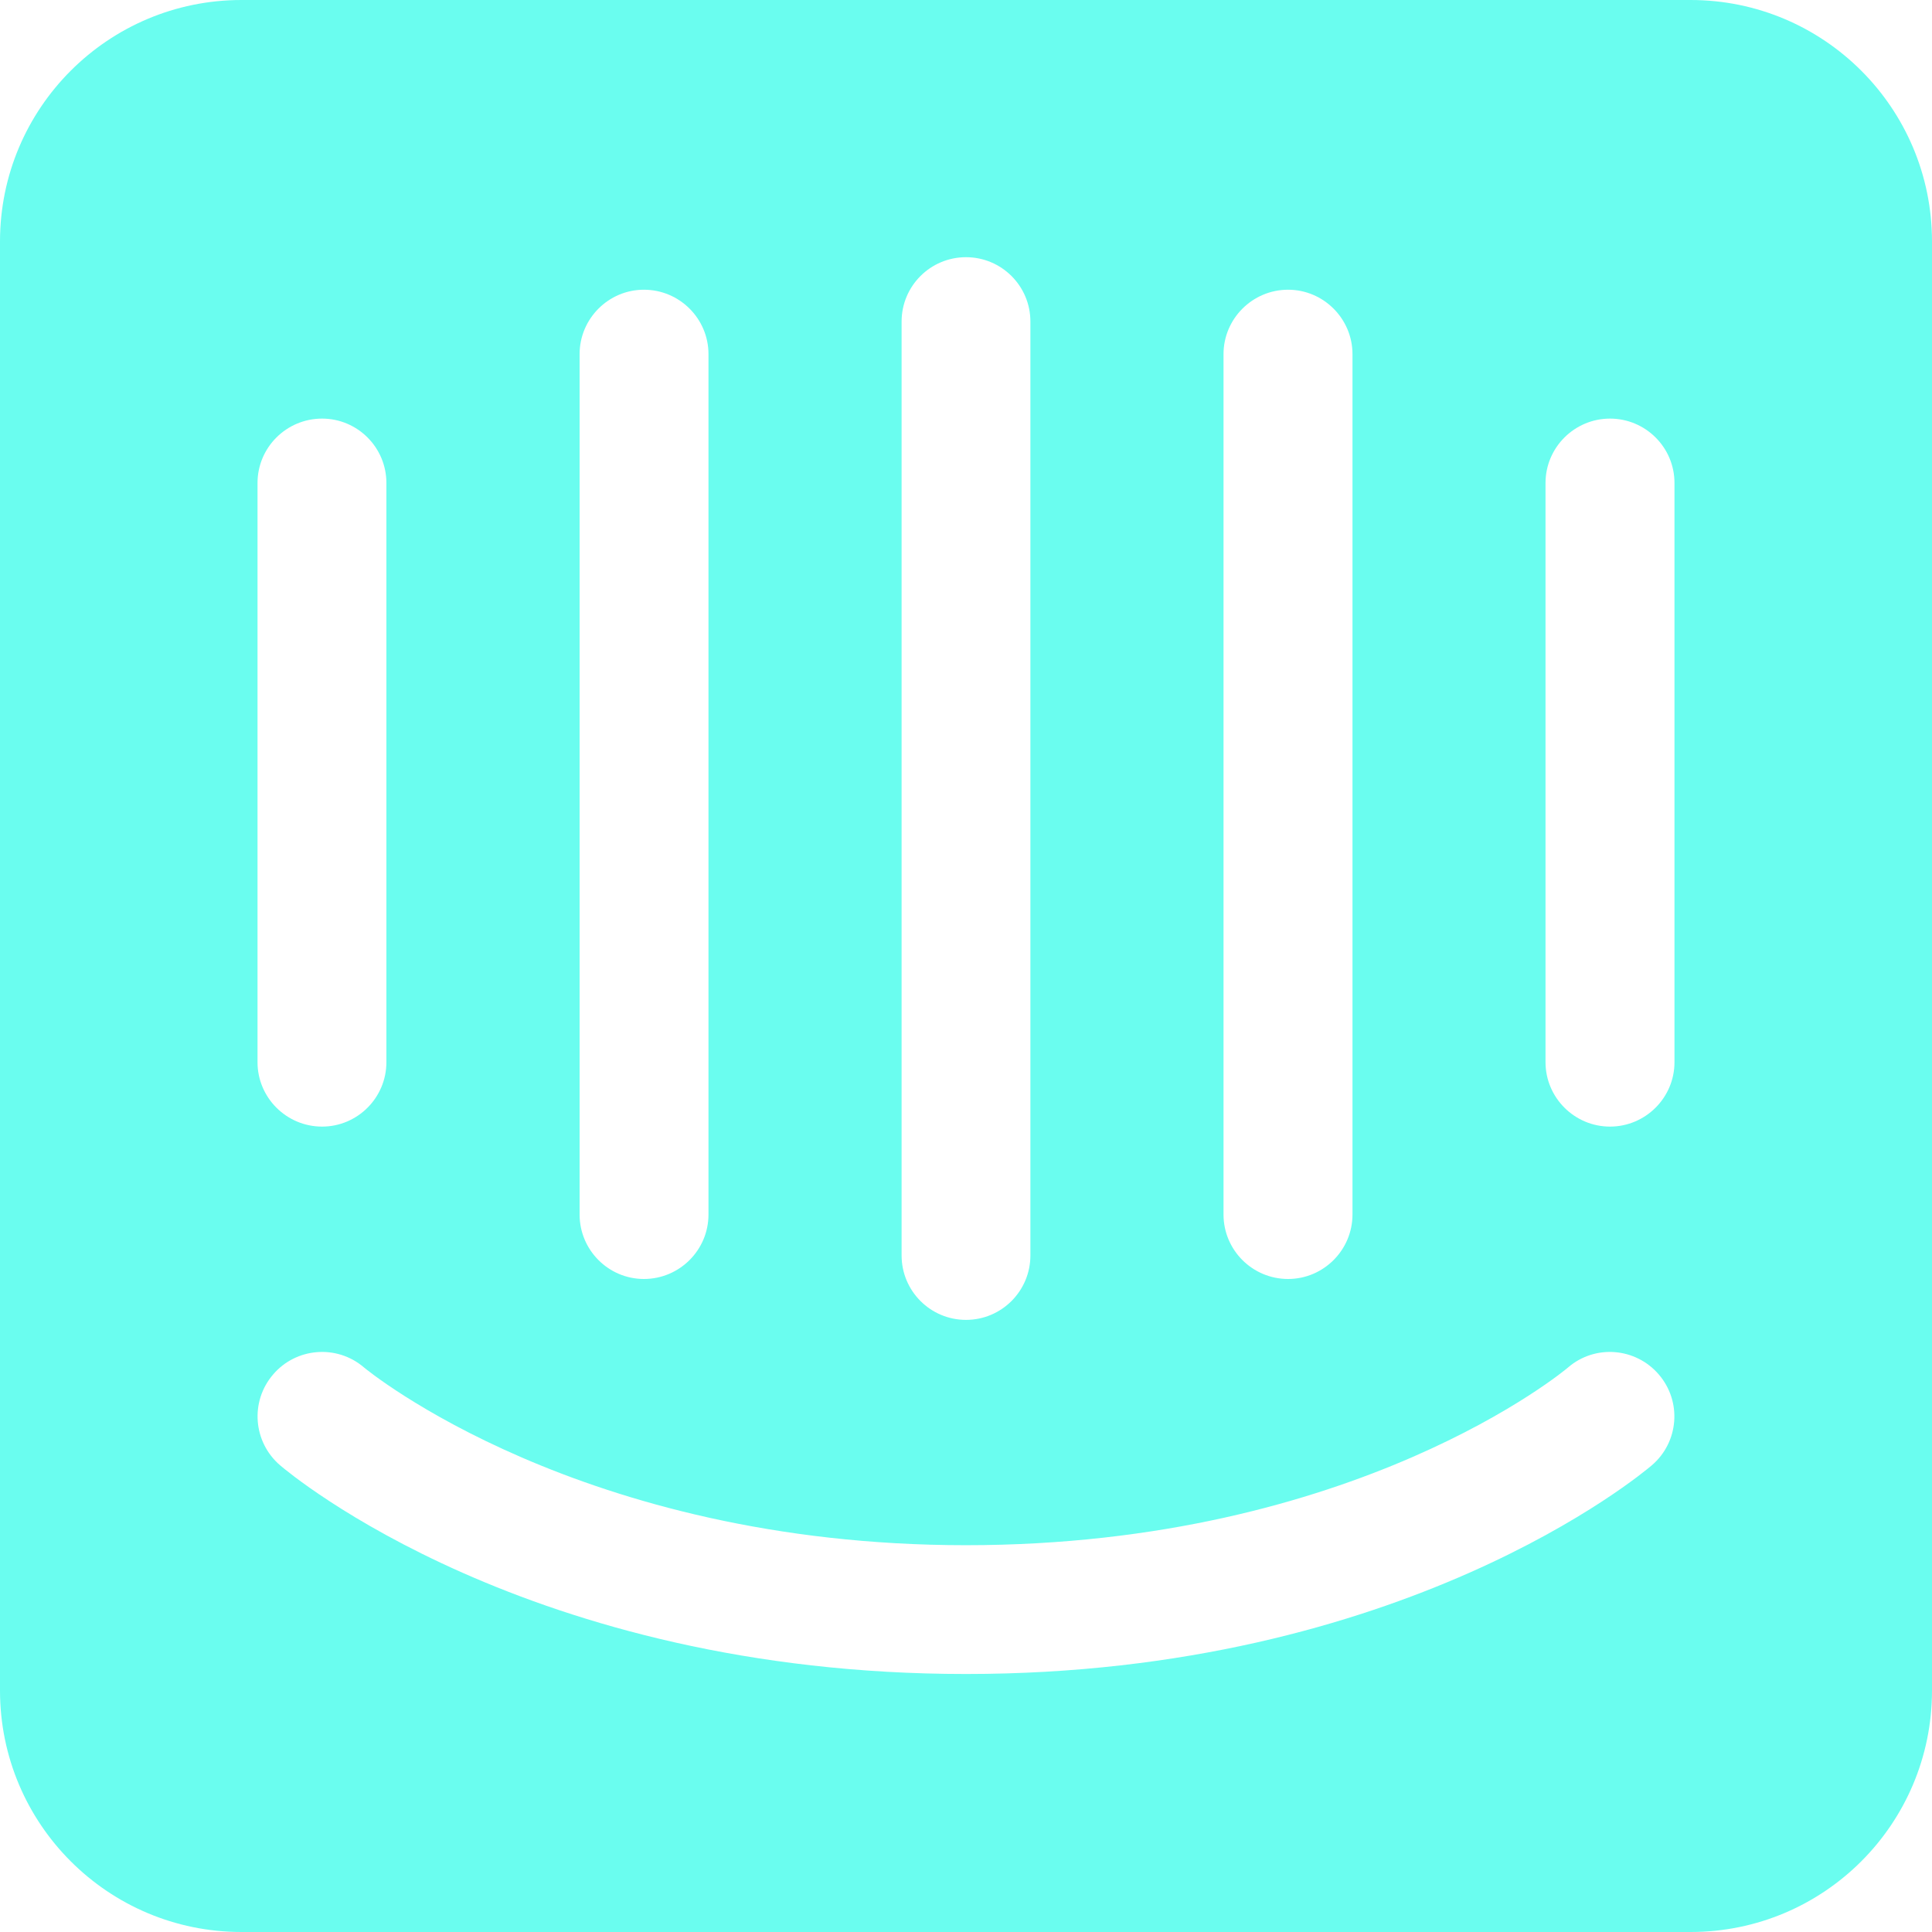
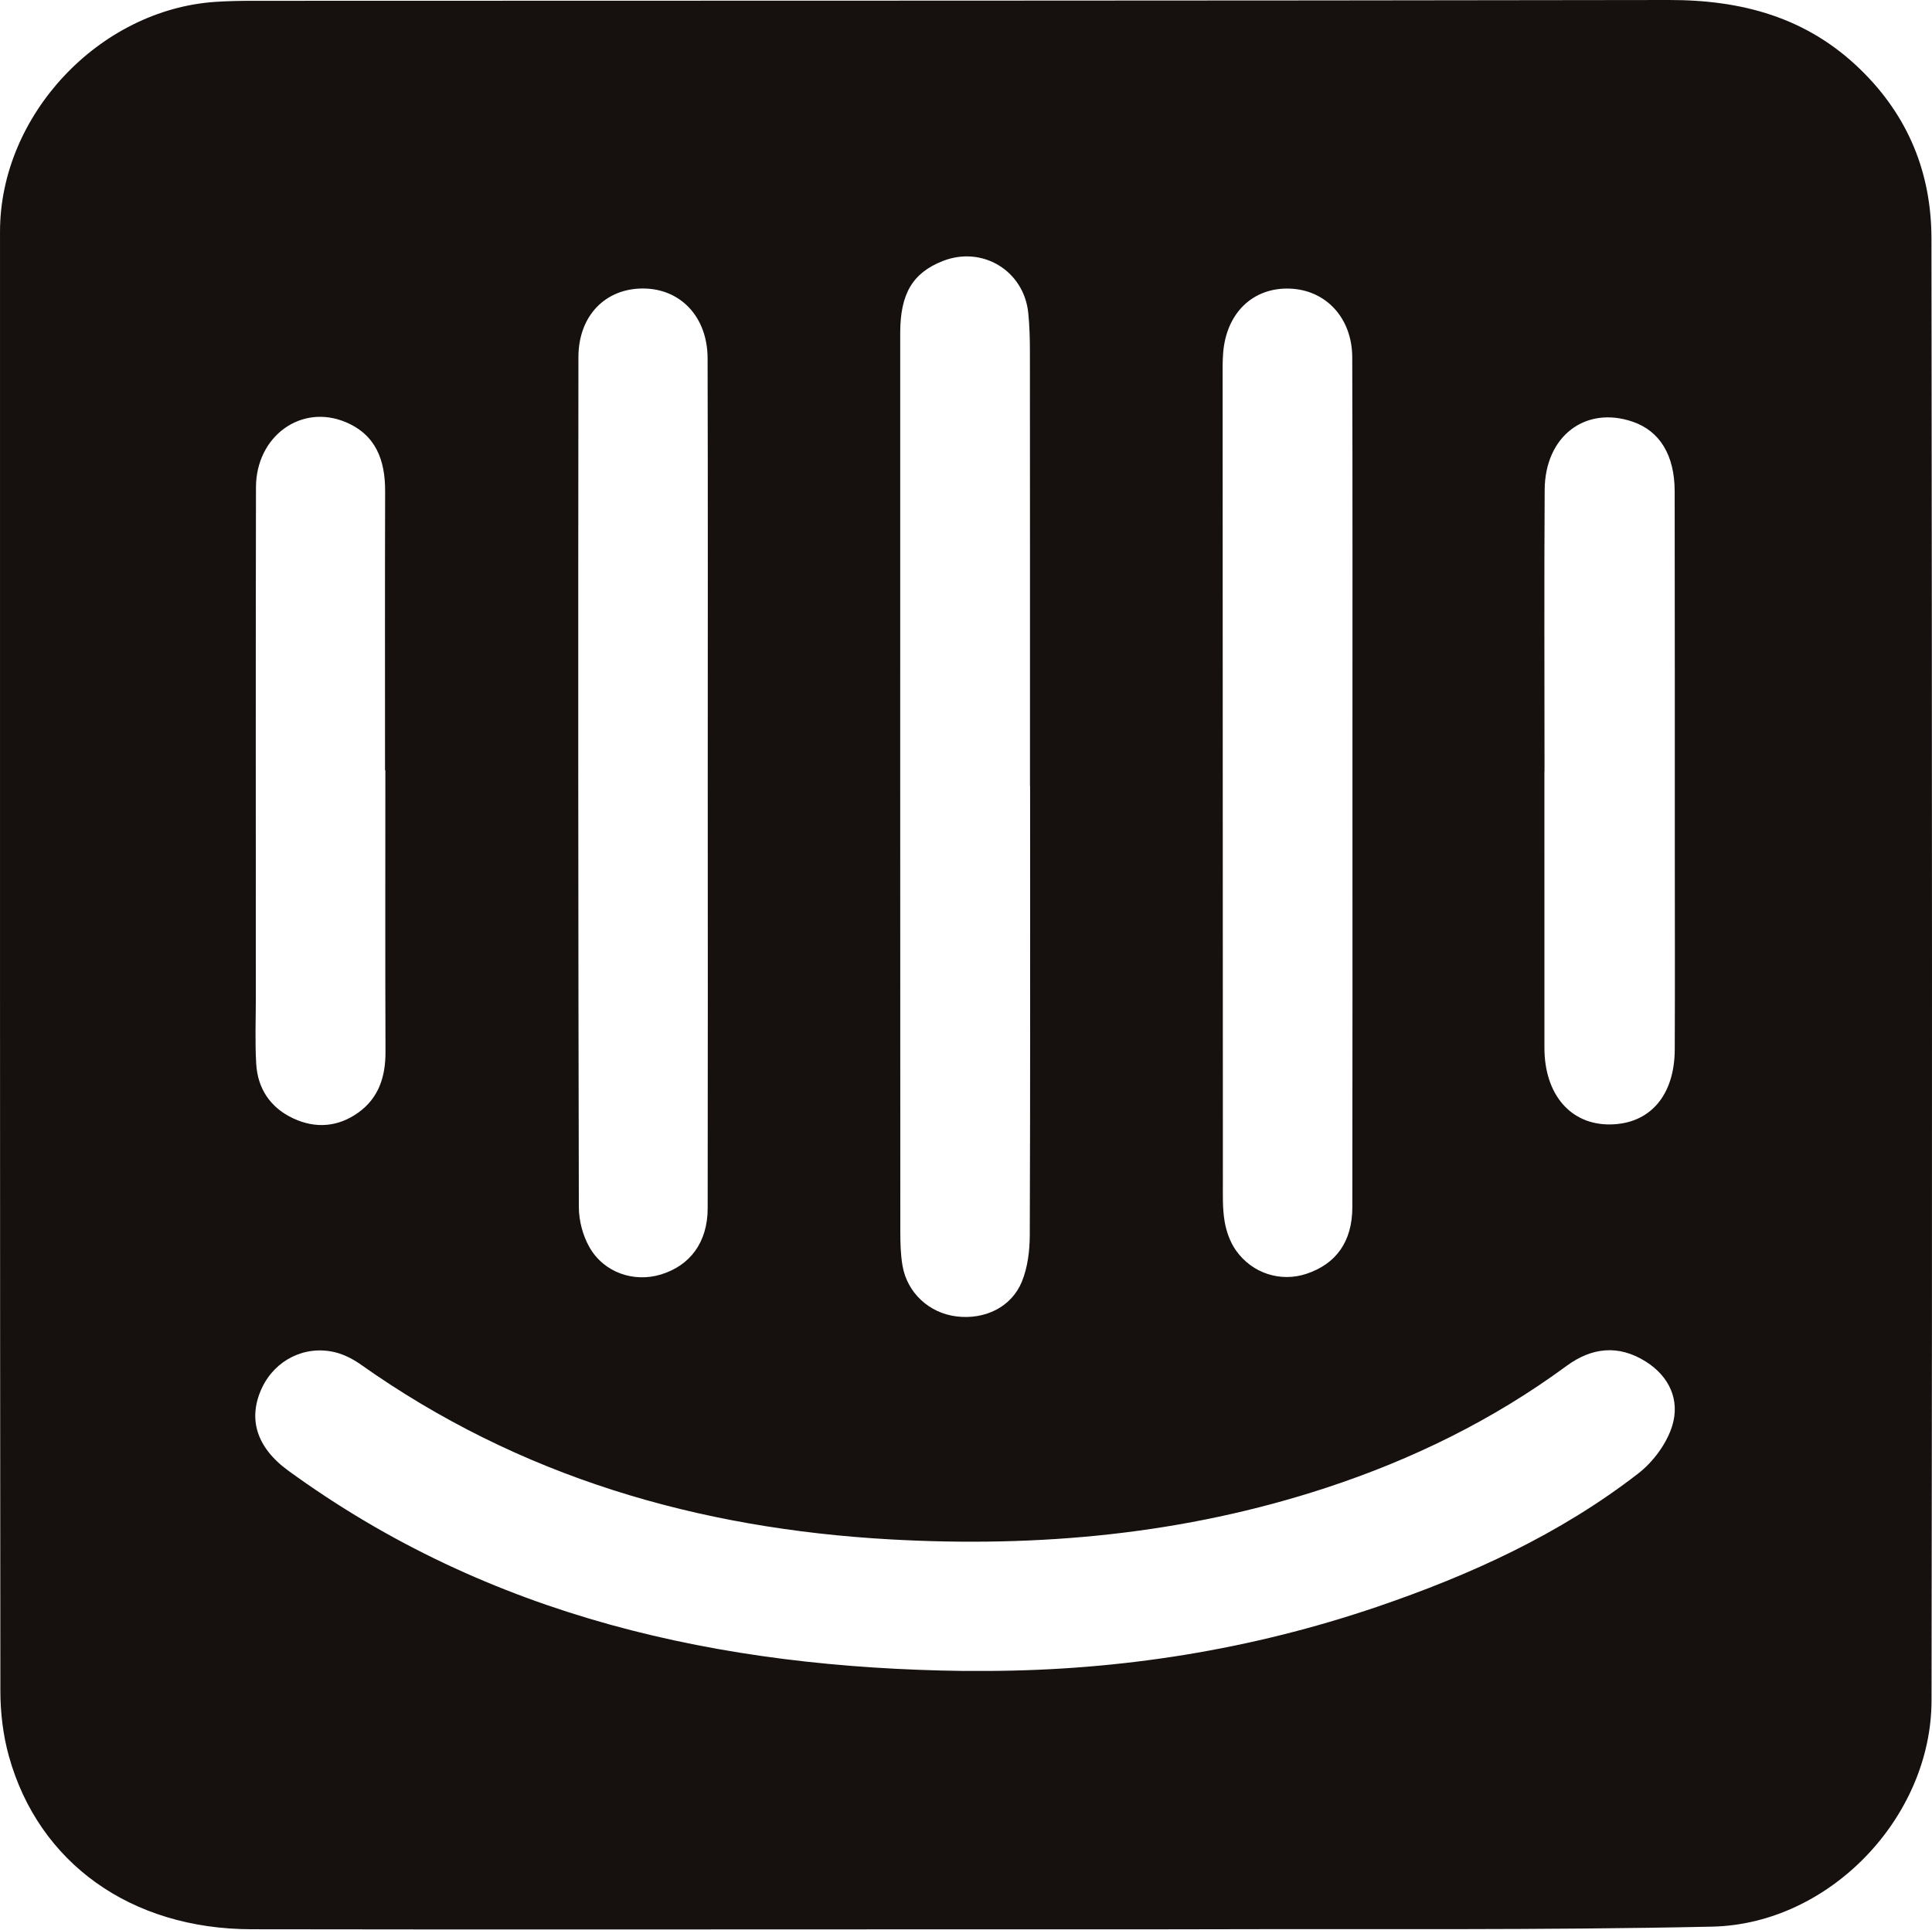
- <svg xmlns="http://www.w3.org/2000/svg" fill="#6AFDEF" role="img" viewBox="0 0 24 24">
-   <path d="M21 0H3C1.343 0 0 1.343 0 3v18c0 1.658 1.343 3 3 3h18c1.658 0 3-1.342 3-3V3c0-1.657-1.342-3-3-3zm-5.801 4.399c0-.44.36-.8.802-.8.44 0 .8.36.8.8v10.688c0 .442-.36.801-.8.801-.443 0-.802-.359-.802-.801V4.399zM11.2 3.994c0-.44.357-.799.8-.799s.8.359.8.799v11.602c0 .44-.357.8-.8.8s-.8-.36-.8-.8V3.994zm-4 .405c0-.44.359-.8.799-.8.443 0 .802.36.802.8v10.688c0 .442-.36.801-.802.801-.44 0-.799-.359-.799-.801V4.399zM3.199 6c0-.442.36-.8.802-.8.44 0 .799.358.799.8v7.195c0 .441-.359.8-.799.8-.443 0-.802-.36-.802-.8V6zM20.52 18.202c-.123.105-3.086 2.593-8.52 2.593-5.433 0-8.397-2.486-8.521-2.593-.335-.288-.375-.792-.086-1.128.285-.334.79-.375 1.125-.09.047.041 2.693 2.211 7.481 2.211 4.848 0 7.456-2.186 7.479-2.207.334-.289.839-.25 1.128.086.289.336.25.84-.086 1.128zm.281-5.007c0 .441-.36.8-.801.8-.441 0-.801-.36-.801-.8V6c0-.442.361-.8.801-.8.441 0 .801.357.801.8v7.195z" />
+ <svg xmlns="http://www.w3.org/2000/svg" id="Layer_1" data-name="Layer 1" version="1.1" viewBox="0 0 1000 998.91">
+   <defs>
+     <style>
+       .cls-1 {
+         fill: #16100e;
+         stroke-width: 0px;
+       }
+     </style>
+   </defs>
+   <path class="cls-1" d="M499.22,998.85c-123.05.02-246.09.16-369.14-.04-62.23-.11-110.04-34.2-125.47-89.56-3.03-10.87-4.41-22.56-4.42-33.87C-.05,623.55,0,371.72.01,119.89.02,59.6,51.37,4.9,111.7.95c6.41-.42,12.85-.53,19.27-.53C375.23.32,619.48.41,863.74,0c37.85-.06,71.42,8.94,99.22,35.98,24.8,24.13,36.72,53.61,36.76,87.56.27,252.29.46,504.57.04,756.86-.1,60.59-52.91,115.75-113.52,117.06-87.65,1.9-175.36,1.09-263.05,1.35-41.32.12-82.64.02-123.96.04ZM499.04,865.08c4.12,0,8.23.02,12.35,0,68.87-.29,136.09-10.98,201.29-33.17,48.37-16.47,94.65-37.57,135.27-69.06,7.78-6.03,14.82-15.55,17.64-24.84,3.97-13.08-1.44-25.35-13.74-33.1-14.1-8.88-27.95-7.34-41,2.25-38.02,27.97-79.81,48.45-124.54,63.13-73.31,24.06-148.56,30.98-225.37,26.69-99.69-5.56-192.05-32.37-274.21-90.54-4-2.83-8.71-5.25-13.44-6.38-15.53-3.69-30.84,4.05-37.62,18.31-7.45,15.67-3.26,30.78,13.53,43.01,104.27,75.95,223.49,102.13,349.85,103.71ZM533.18,406.93h-.06c0-74.76.02-149.51-.04-224.27,0-6.87-.16-13.77-.85-20.6-2.22-21.96-23.82-34.98-44.29-26.91-15.53,6.12-21.98,16.87-21.99,37.23-.02,155.01-.01,310.03.05,465.04,0,5.94.13,11.98,1.13,17.81,2.44,14.16,13.83,24.58,27.97,26.31,14.62,1.79,28.44-4.77,33.85-18.08,2.99-7.36,4.03-15.96,4.06-24.01.29-77.51.17-155.01.17-232.52ZM366.33,405.54c0-73.35.12-146.71-.08-220.06-.06-21.37-13.91-35.96-33.18-36.12-19.56-.17-33.66,13.98-33.68,35.52-.17,146.71-.12,293.42.22,440.13.02,6.98,2.07,14.73,5.53,20.77,7.5,13.1,22.94,18.29,36.88,14.07,15.28-4.63,24.24-16.8,24.27-34.24.13-73.35.06-146.71.04-220.06ZM700.03,405c0-3.67,0-7.33,0-11-.01-69.67.09-139.33-.11-209-.06-20.42-13.66-34.93-32.35-35.58-19.05-.67-32.85,12.6-34.47,33.31-.36,4.56-.27,9.16-.27,13.74.02,138.42.05,276.83.13,415.25,0,6.87-.23,13.85.89,20.57.87,5.2,2.81,10.7,5.81,14.99,8.45,12.04,23.19,16.6,36.42,12.24,15.5-5.11,23.86-16.71,23.89-34.52.13-73.33.05-146.67.06-220ZM799.45,399.39h-.07c0,47.7-.03,95.39.01,143.09.02,24.23,13.61,39.94,34.12,39.66,20.49-.28,33.25-14.96,33.34-38.85.14-33.48.04-66.96.03-100.44,0-62.83.02-125.66-.07-188.49-.03-18.77-7.74-31.25-21.76-36.04-24.47-8.37-45.36,7.48-45.53,35.24-.3,48.61-.08,97.23-.08,145.84ZM199.46,398.72h-.17c0-48.15-.08-96.31.05-144.46.04-15.94-4.71-29.09-20.38-35.7-22.97-9.69-46.42,7.19-46.47,33.73-.18,88.05-.07,176.11-.07,264.16,0,11.47-.49,22.96.2,34.39.77,12.85,7.38,22.64,19.09,28.14,11.69,5.49,23.46,4.5,33.92-3.09,10.47-7.6,13.95-18.61,13.9-31.32-.18-48.61-.07-97.23-.07-145.84Z" />
</svg>
